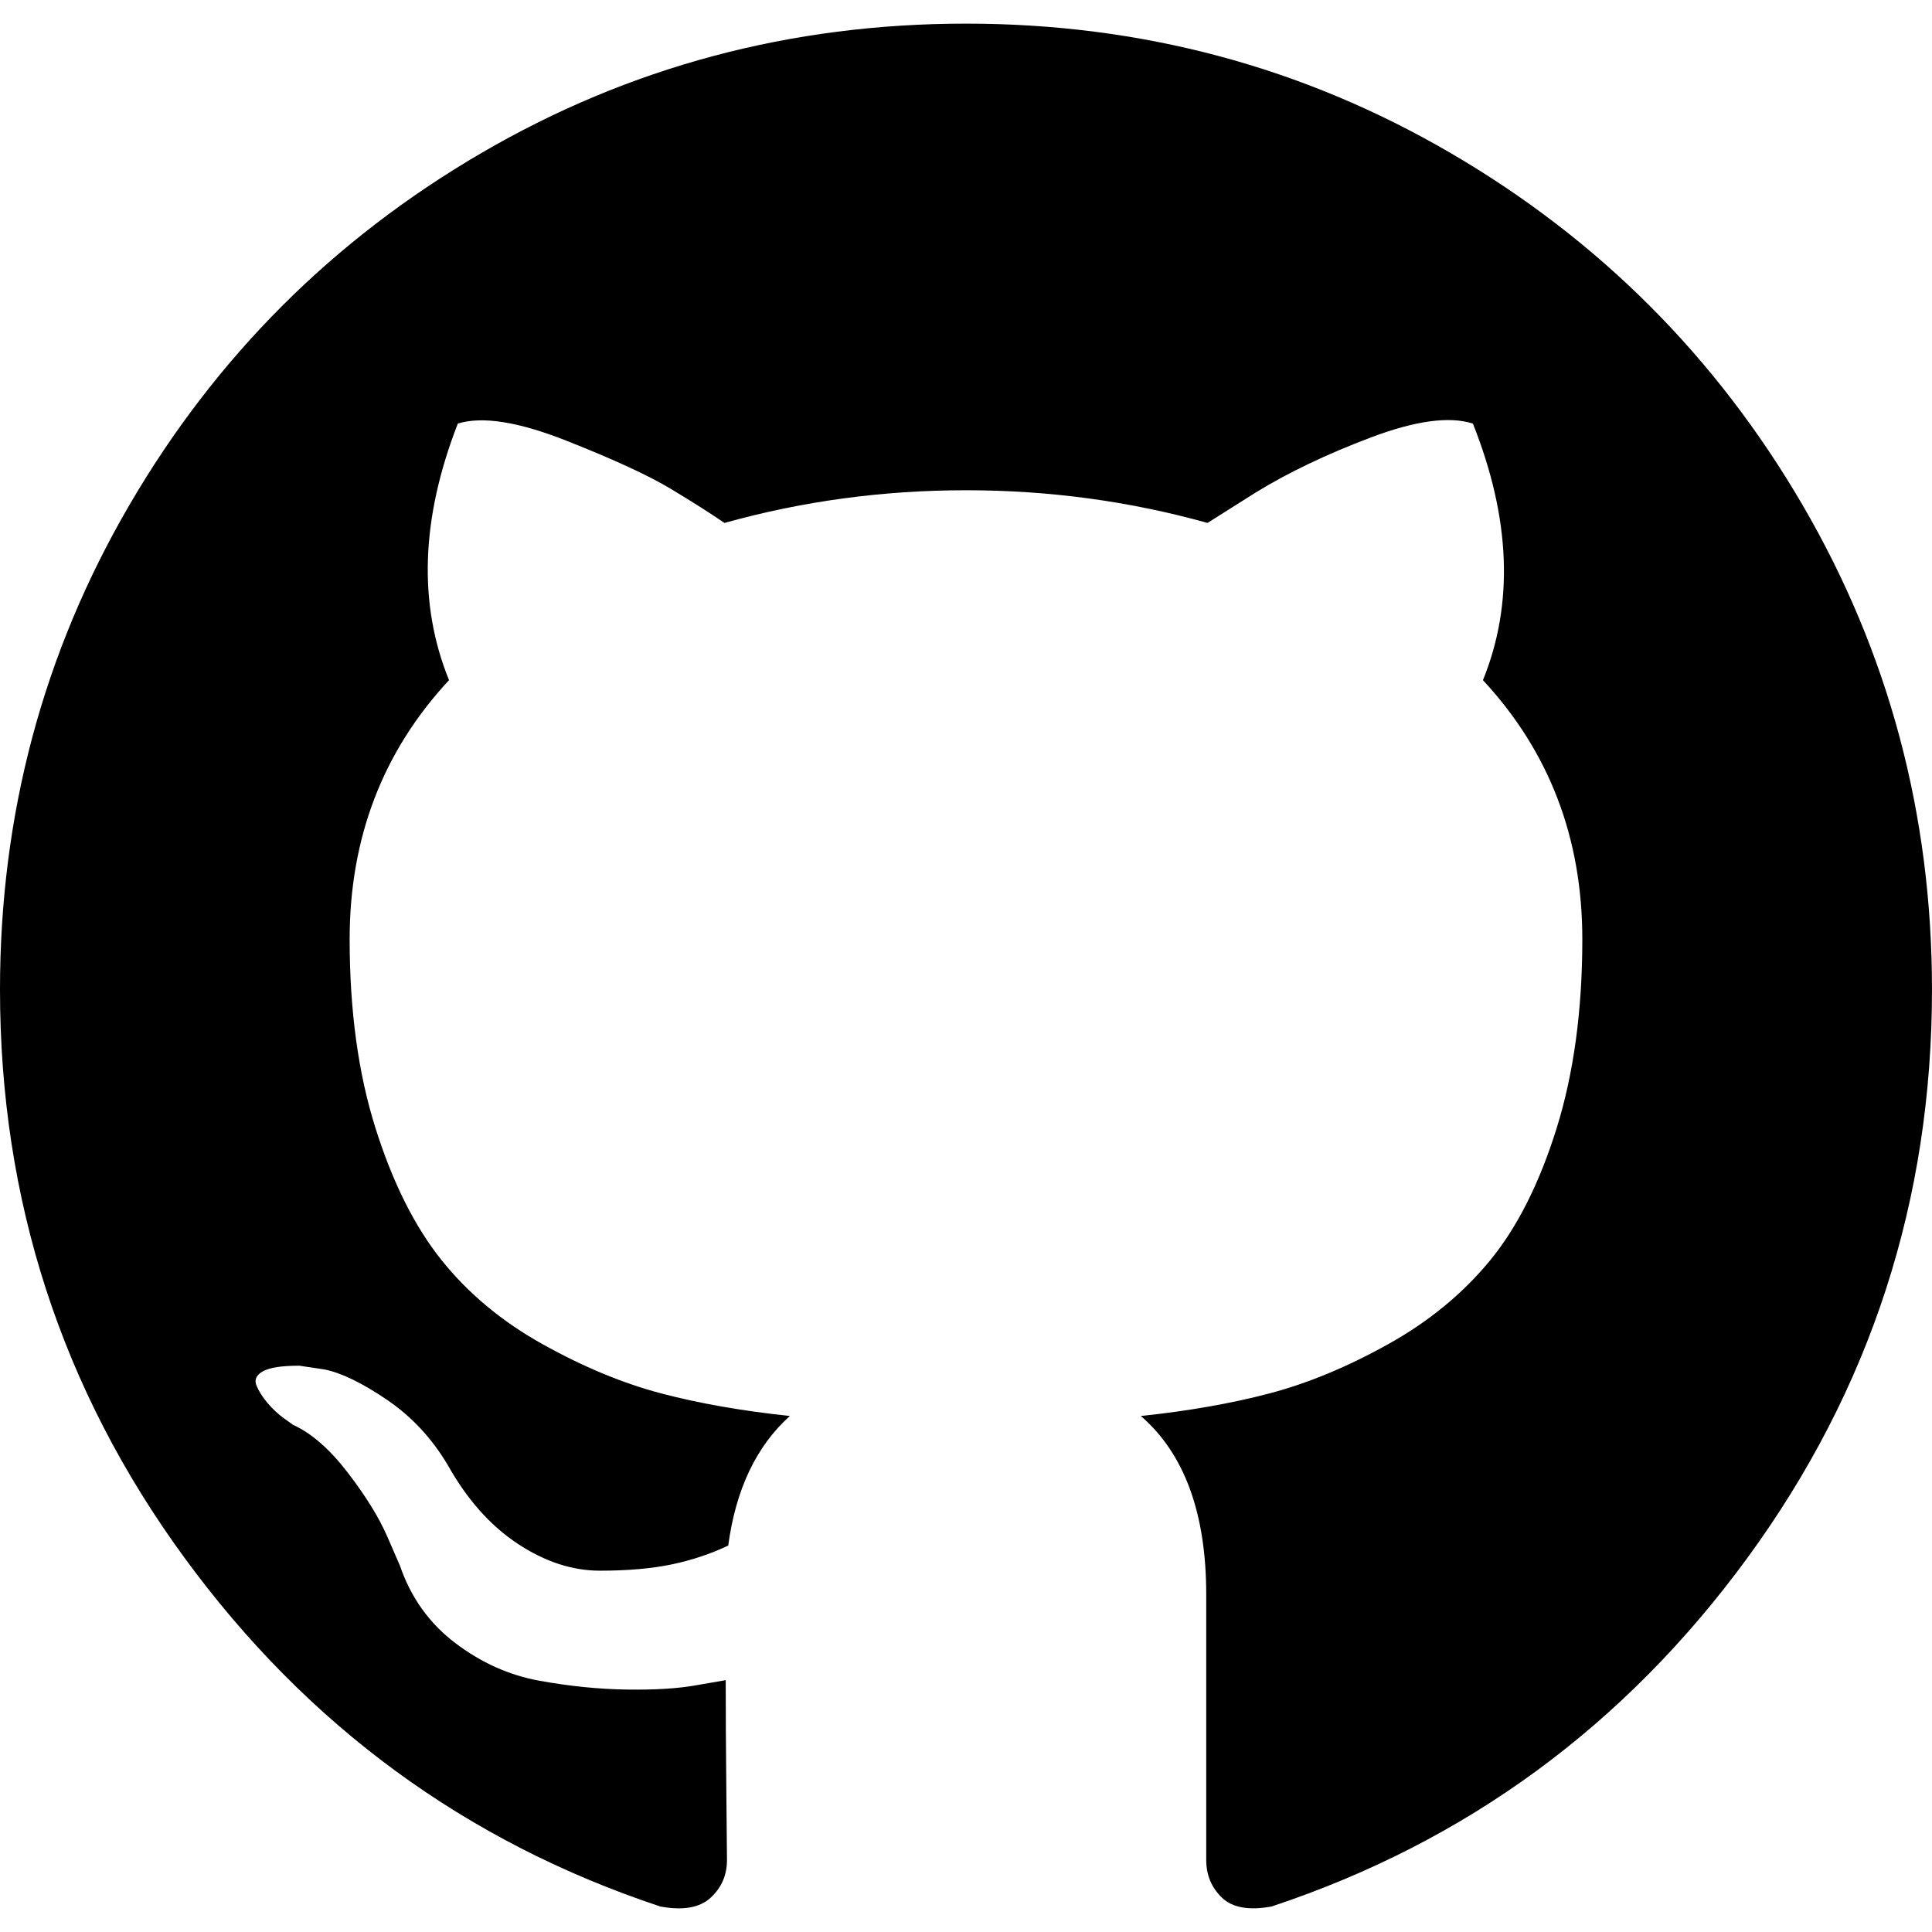
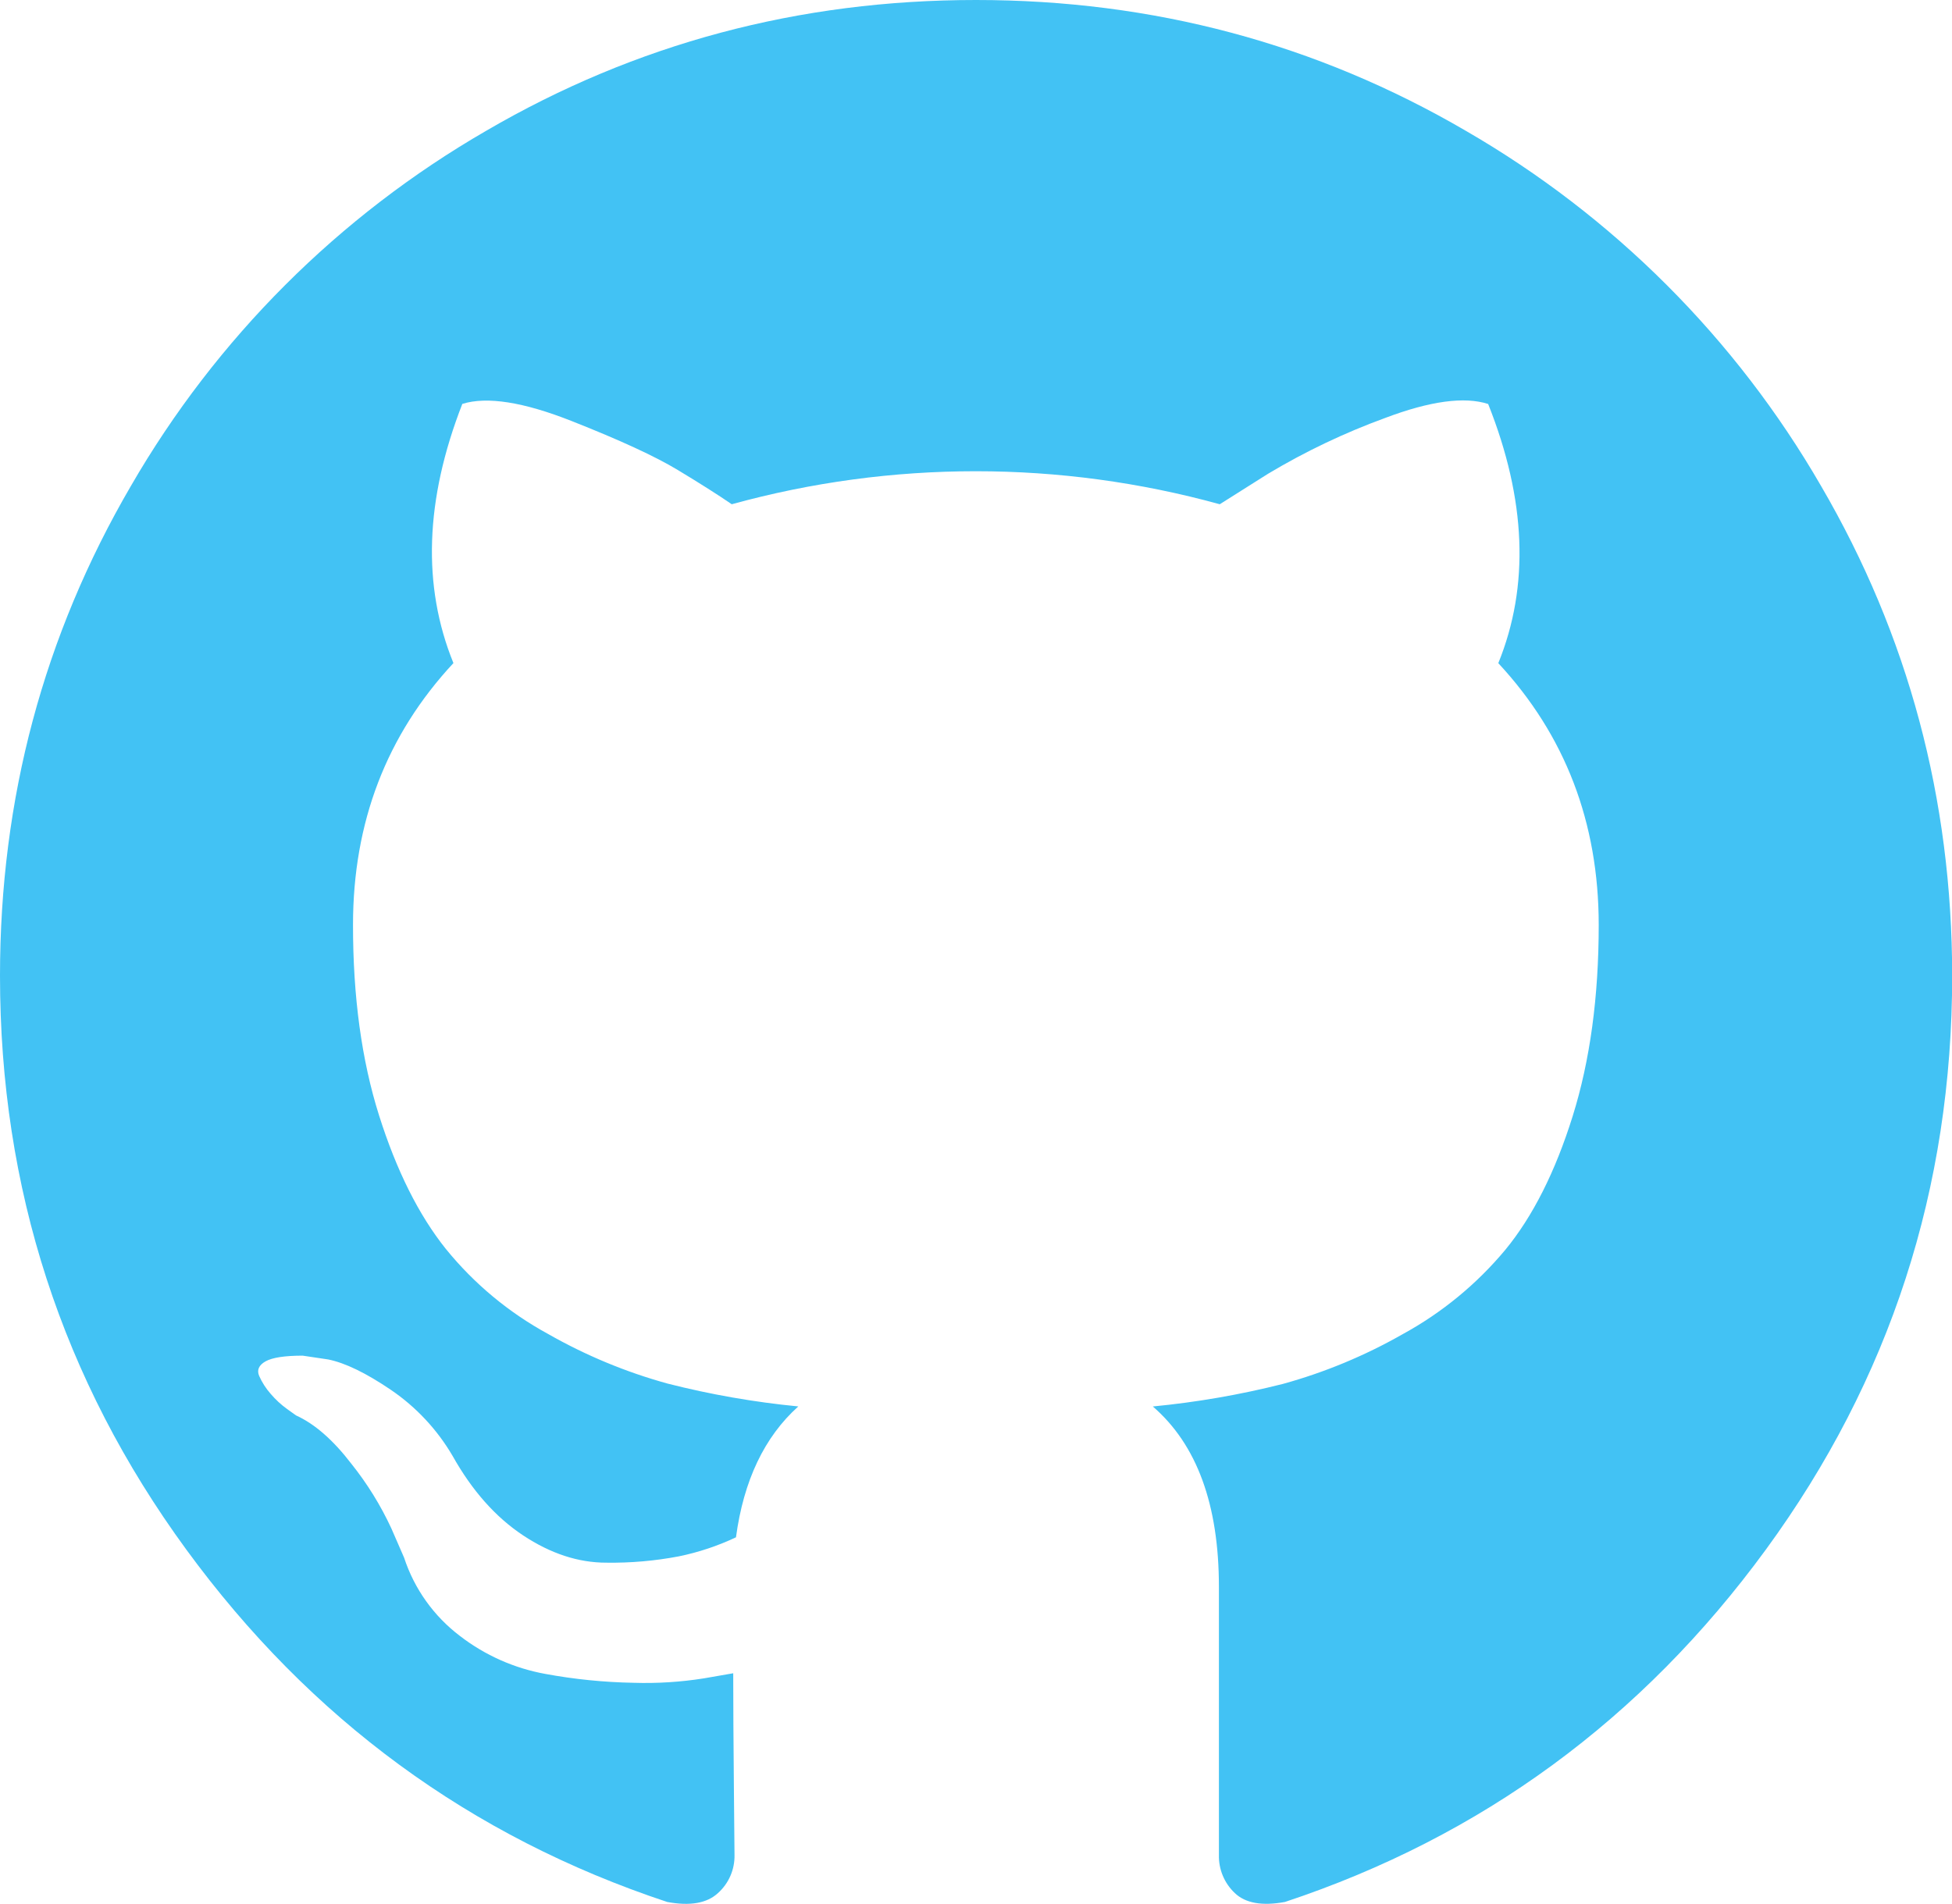
- <svg xmlns="http://www.w3.org/2000/svg" version="1.1" id="Capa_1" x="0px" y="0px" width="438.549px" height="438.549px" viewBox="0 0 438.549 438.549" style="enable-background:new 0 0 438.549 438.549;" xml:space="preserve">
-   <g>
-     <path d="M409.132,114.573c-19.608-33.596-46.205-60.194-79.798-79.8C295.736,15.166,259.057,5.365,219.271,5.365   c-39.781,0-76.472,9.804-110.063,29.408c-33.596,19.605-60.192,46.204-79.8,79.8C9.803,148.168,0,184.854,0,224.63   c0,47.78,13.94,90.745,41.827,128.906c27.884,38.164,63.906,64.572,108.063,79.227c5.14,0.954,8.945,0.283,11.419-1.996   c2.475-2.282,3.711-5.14,3.711-8.562c0-0.571-0.049-5.708-0.144-15.417c-0.098-9.709-0.144-18.179-0.144-25.406l-6.567,1.136   c-4.187,0.767-9.469,1.092-15.846,1c-6.374-0.089-12.991-0.757-19.842-1.999c-6.854-1.231-13.229-4.086-19.13-8.559   c-5.898-4.473-10.085-10.328-12.56-17.556l-2.855-6.57c-1.903-4.374-4.899-9.233-8.992-14.559   c-4.093-5.331-8.232-8.945-12.419-10.848l-1.999-1.431c-1.332-0.951-2.568-2.098-3.711-3.429c-1.142-1.331-1.997-2.663-2.568-3.997   c-0.572-1.335-0.098-2.43,1.427-3.289c1.525-0.859,4.281-1.276,8.28-1.276l5.708,0.853c3.807,0.763,8.516,3.042,14.133,6.851   c5.614,3.806,10.229,8.754,13.846,14.842c4.38,7.806,9.657,13.754,15.846,17.847c6.184,4.093,12.419,6.136,18.699,6.136   c6.28,0,11.704-0.476,16.274-1.423c4.565-0.952,8.848-2.383,12.847-4.285c1.713-12.758,6.377-22.559,13.988-29.41   c-10.848-1.14-20.601-2.857-29.264-5.14c-8.658-2.286-17.605-5.996-26.835-11.14c-9.235-5.137-16.896-11.516-22.985-19.126   c-6.09-7.614-11.088-17.61-14.987-29.979c-3.901-12.374-5.852-26.648-5.852-42.826c0-23.035,7.52-42.637,22.557-58.817   c-7.044-17.318-6.379-36.732,1.997-58.24c5.52-1.715,13.706-0.428,24.554,3.853c10.85,4.283,18.794,7.952,23.84,10.994   c5.046,3.041,9.089,5.618,12.135,7.708c17.705-4.947,35.976-7.421,54.818-7.421s37.117,2.474,54.823,7.421l10.849-6.849   c7.419-4.57,16.18-8.758,26.262-12.565c10.088-3.805,17.802-4.853,23.134-3.138c8.562,21.509,9.325,40.922,2.279,58.24   c15.036,16.18,22.559,35.787,22.559,58.817c0,16.178-1.958,30.497-5.853,42.966c-3.9,12.471-8.941,22.457-15.125,29.979   c-6.191,7.521-13.901,13.85-23.131,18.986c-9.232,5.14-18.182,8.85-26.84,11.136c-8.662,2.286-18.415,4.004-29.263,5.146   c9.894,8.562,14.842,22.077,14.842,40.539v60.237c0,3.422,1.19,6.279,3.572,8.562c2.379,2.279,6.136,2.95,11.276,1.995   c44.163-14.653,80.185-41.062,108.068-79.226c27.88-38.161,41.825-81.126,41.825-128.906   C438.536,184.851,428.728,148.168,409.132,114.573z" />
-   </g>
-   <g>
- </g>
-   <g>
- </g>
-   <g>
- </g>
-   <g>
- </g>
-   <g>
- </g>
-   <g>
- </g>
-   <g>
- </g>
-   <g>
- </g>
-   <g>
- </g>
-   <g>
- </g>
-   <g>
- </g>
-   <g>
- </g>
-   <g>
- </g>
-   <g>
- </g>
-   <g>
- </g>
+ <svg xmlns="http://www.w3.org/2000/svg" id="Capa_1" data-name="Capa 1" viewBox="0 0 438.55 427.82">
+   <defs>
+     <style>.cls-1{fill:#42c2f4;}.cls-2{fill:#1a5668;}</style>
+   </defs>
+   <path class="cls-1" d="M409.13,114.57a218.36,218.36,0,0,0-79.8-79.8Q278.95,5.37,219.27,5.37T109.21,34.77a218.36,218.36,0,0,0-79.8,79.8Q0,165,0,224.63,0,296.3,41.83,353.54t108.06,79.22q7.71,1.44,11.42-2a11.18,11.18,0,0,0,3.71-8.56c0-.58-.05-5.71-.14-15.42s-.15-18.18-.15-25.41l-6.56,1.14a83.73,83.73,0,0,1-15.85,1,121.07,121.07,0,0,1-19.84-2A44.33,44.33,0,0,1,103.35,373,36.17,36.17,0,0,1,90.79,355.4l-2.86-6.57a71.23,71.23,0,0,0-9-14.55q-6.14-8-12.42-10.85l-2-1.43a20.93,20.93,0,0,1-3.71-3.43,15.77,15.77,0,0,1-2.57-4q-.85-2,1.43-3.29C61.2,310.42,64,310,68,310l5.71.85q5.72,1.14,14.13,6.85a46.07,46.07,0,0,1,13.85,14.84q6.57,11.71,15.84,17.85t18.7,6.13a81.05,81.05,0,0,0,16.28-1.42,56.82,56.82,0,0,0,12.84-4.28q2.58-19.14,14-29.41A195.71,195.71,0,0,1,150,316.28a116.87,116.87,0,0,1-26.84-11.14,77,77,0,0,1-23-19.13q-9.13-11.42-15-30t-5.85-42.82q0-34.56,22.56-58.82-10.58-26,2-58.24,8.28-2.58,24.56,3.85t23.84,11q7.56,4.56,12.13,7.7a206.22,206.22,0,0,1,109.64,0l10.85-6.85A154,154,0,0,1,311.2,99.29q15.14-5.72,23.14-3.14,12.84,32.26,2.28,58.24,22.54,24.27,22.56,58.82,0,24.27-5.86,43t-15.12,30a79.89,79.89,0,0,1-23.13,19,117.24,117.24,0,0,1-26.84,11.14A196.08,196.08,0,0,1,259,321.42q14.85,12.84,14.85,40.54V422.2a11.37,11.37,0,0,0,3.57,8.56q3.57,3.42,11.27,2,66.26-22,108.07-79.22t41.83-128.91Q438.54,165,409.13,114.57Z" transform="translate(0 -5.37)" />
+   <path class="cls-2" d="M-154-20" transform="translate(0 -5.37)" />
</svg>
